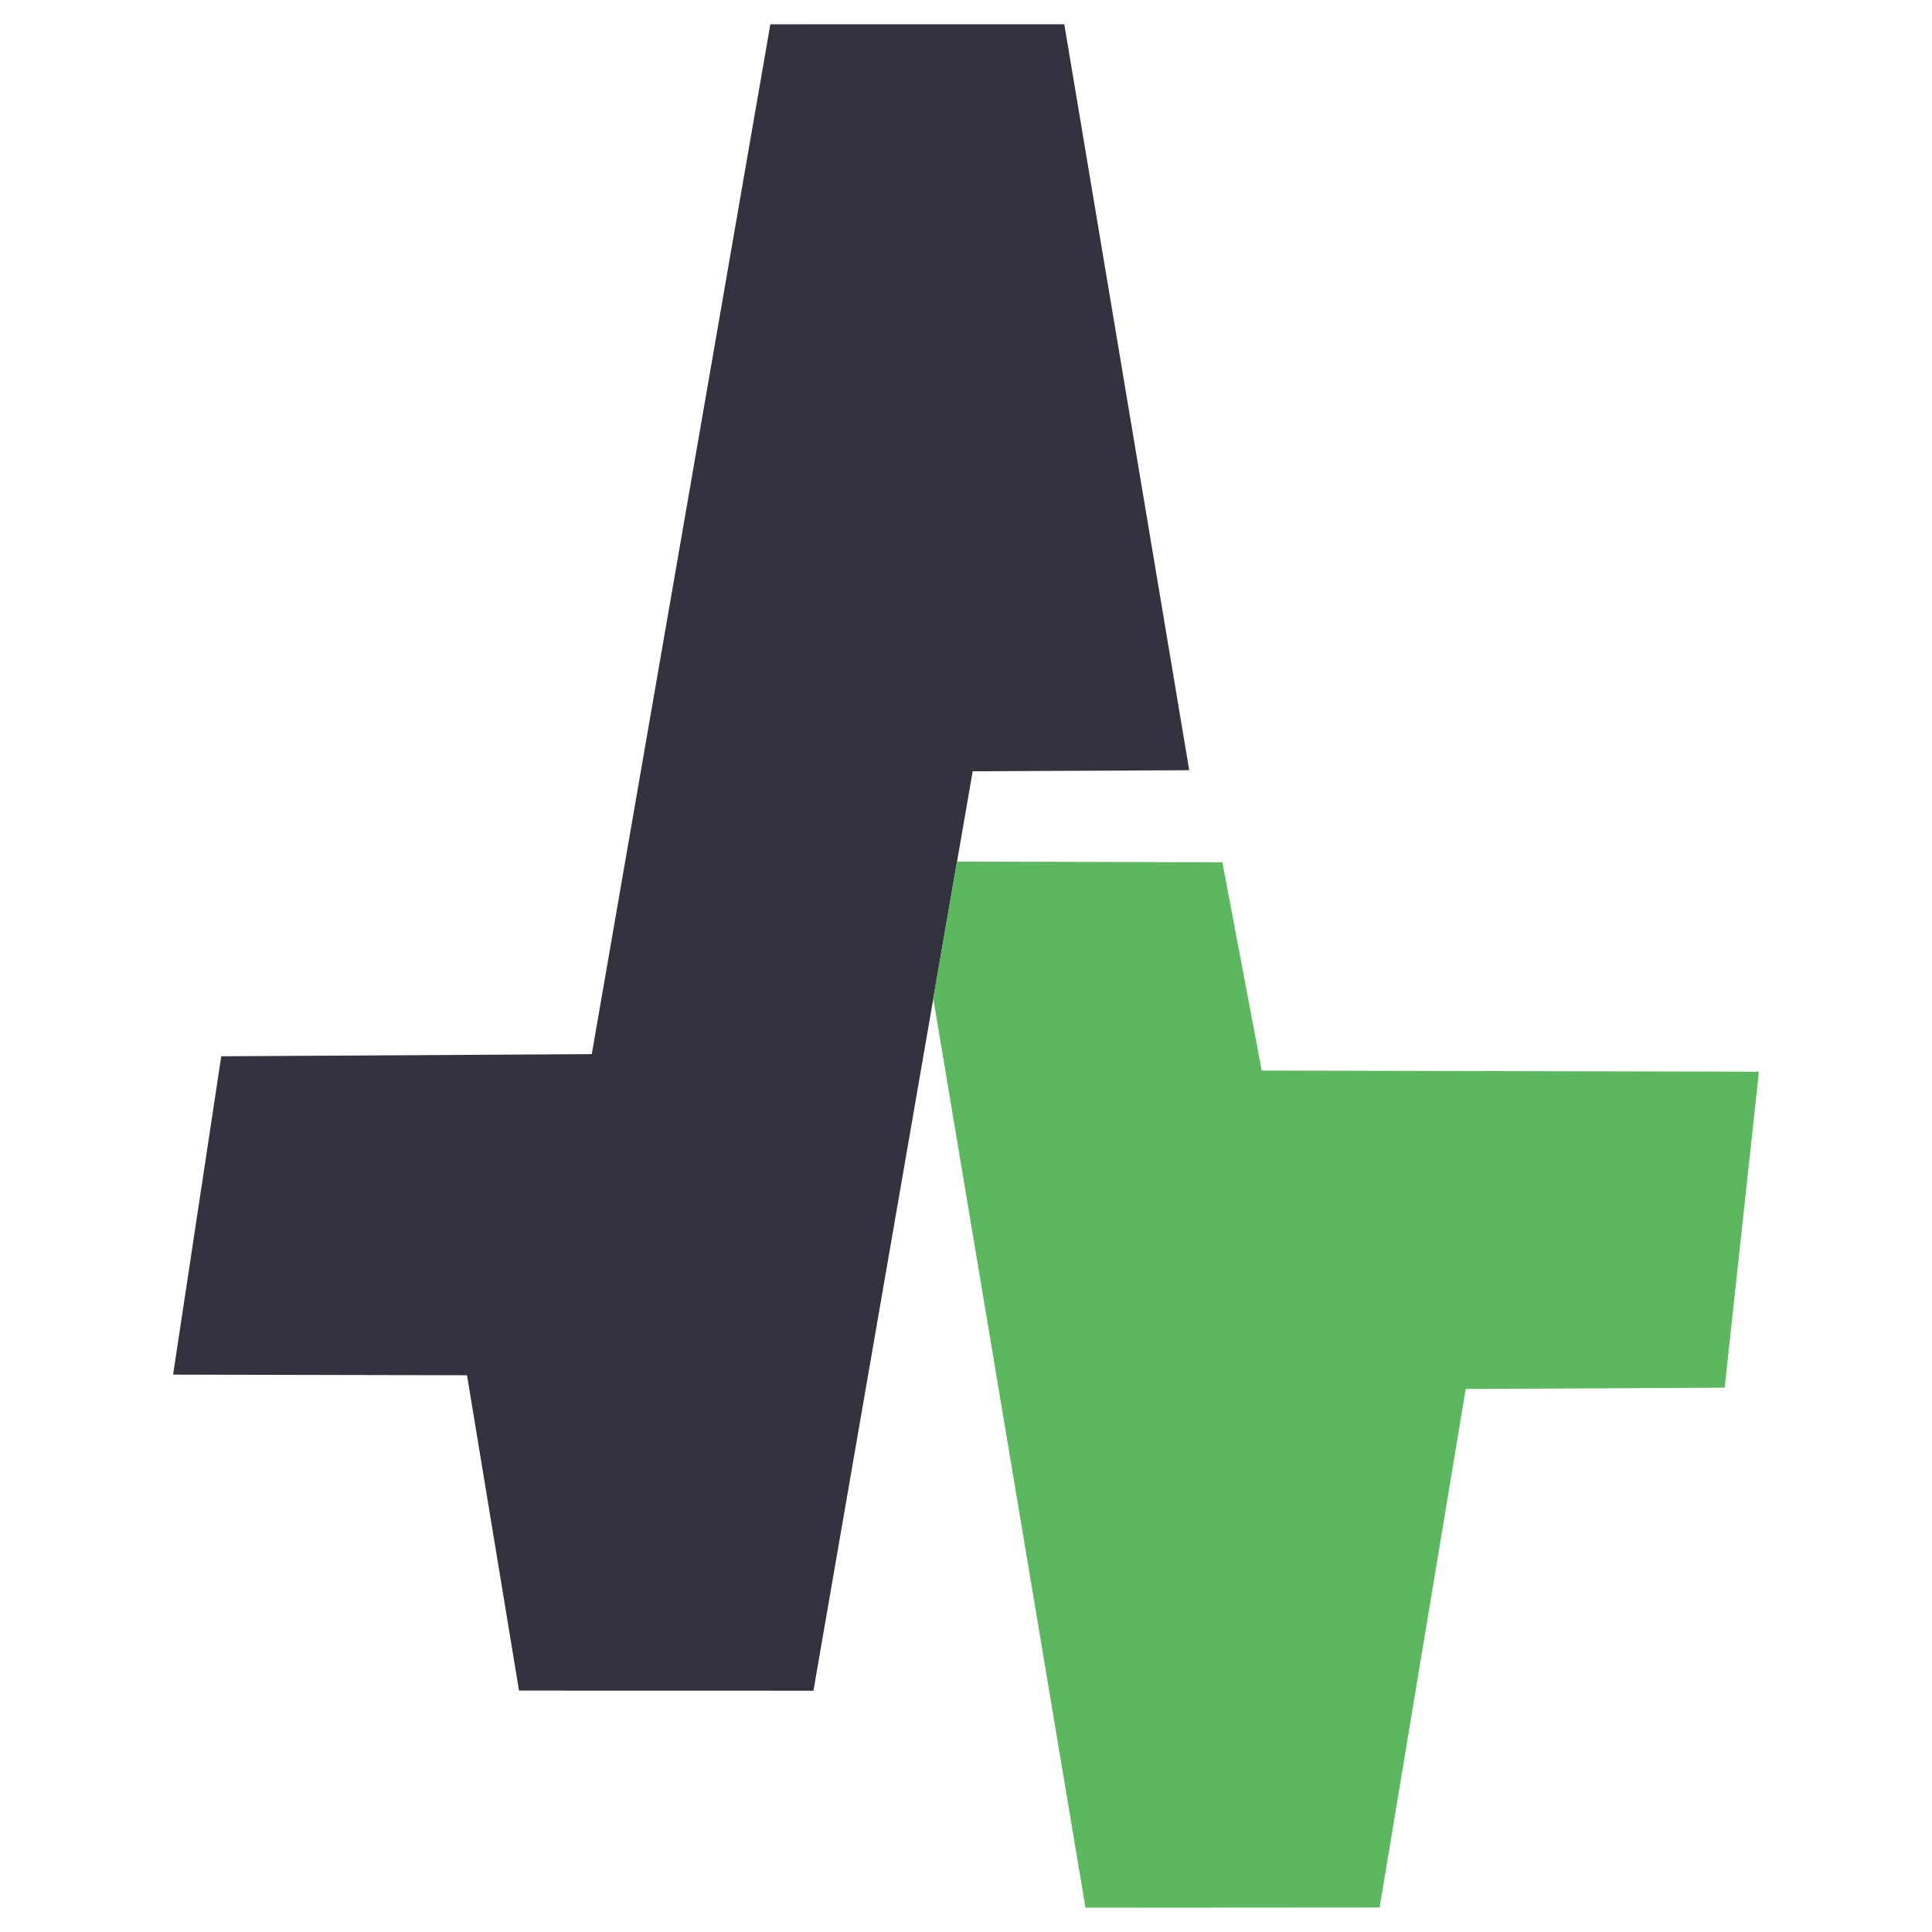
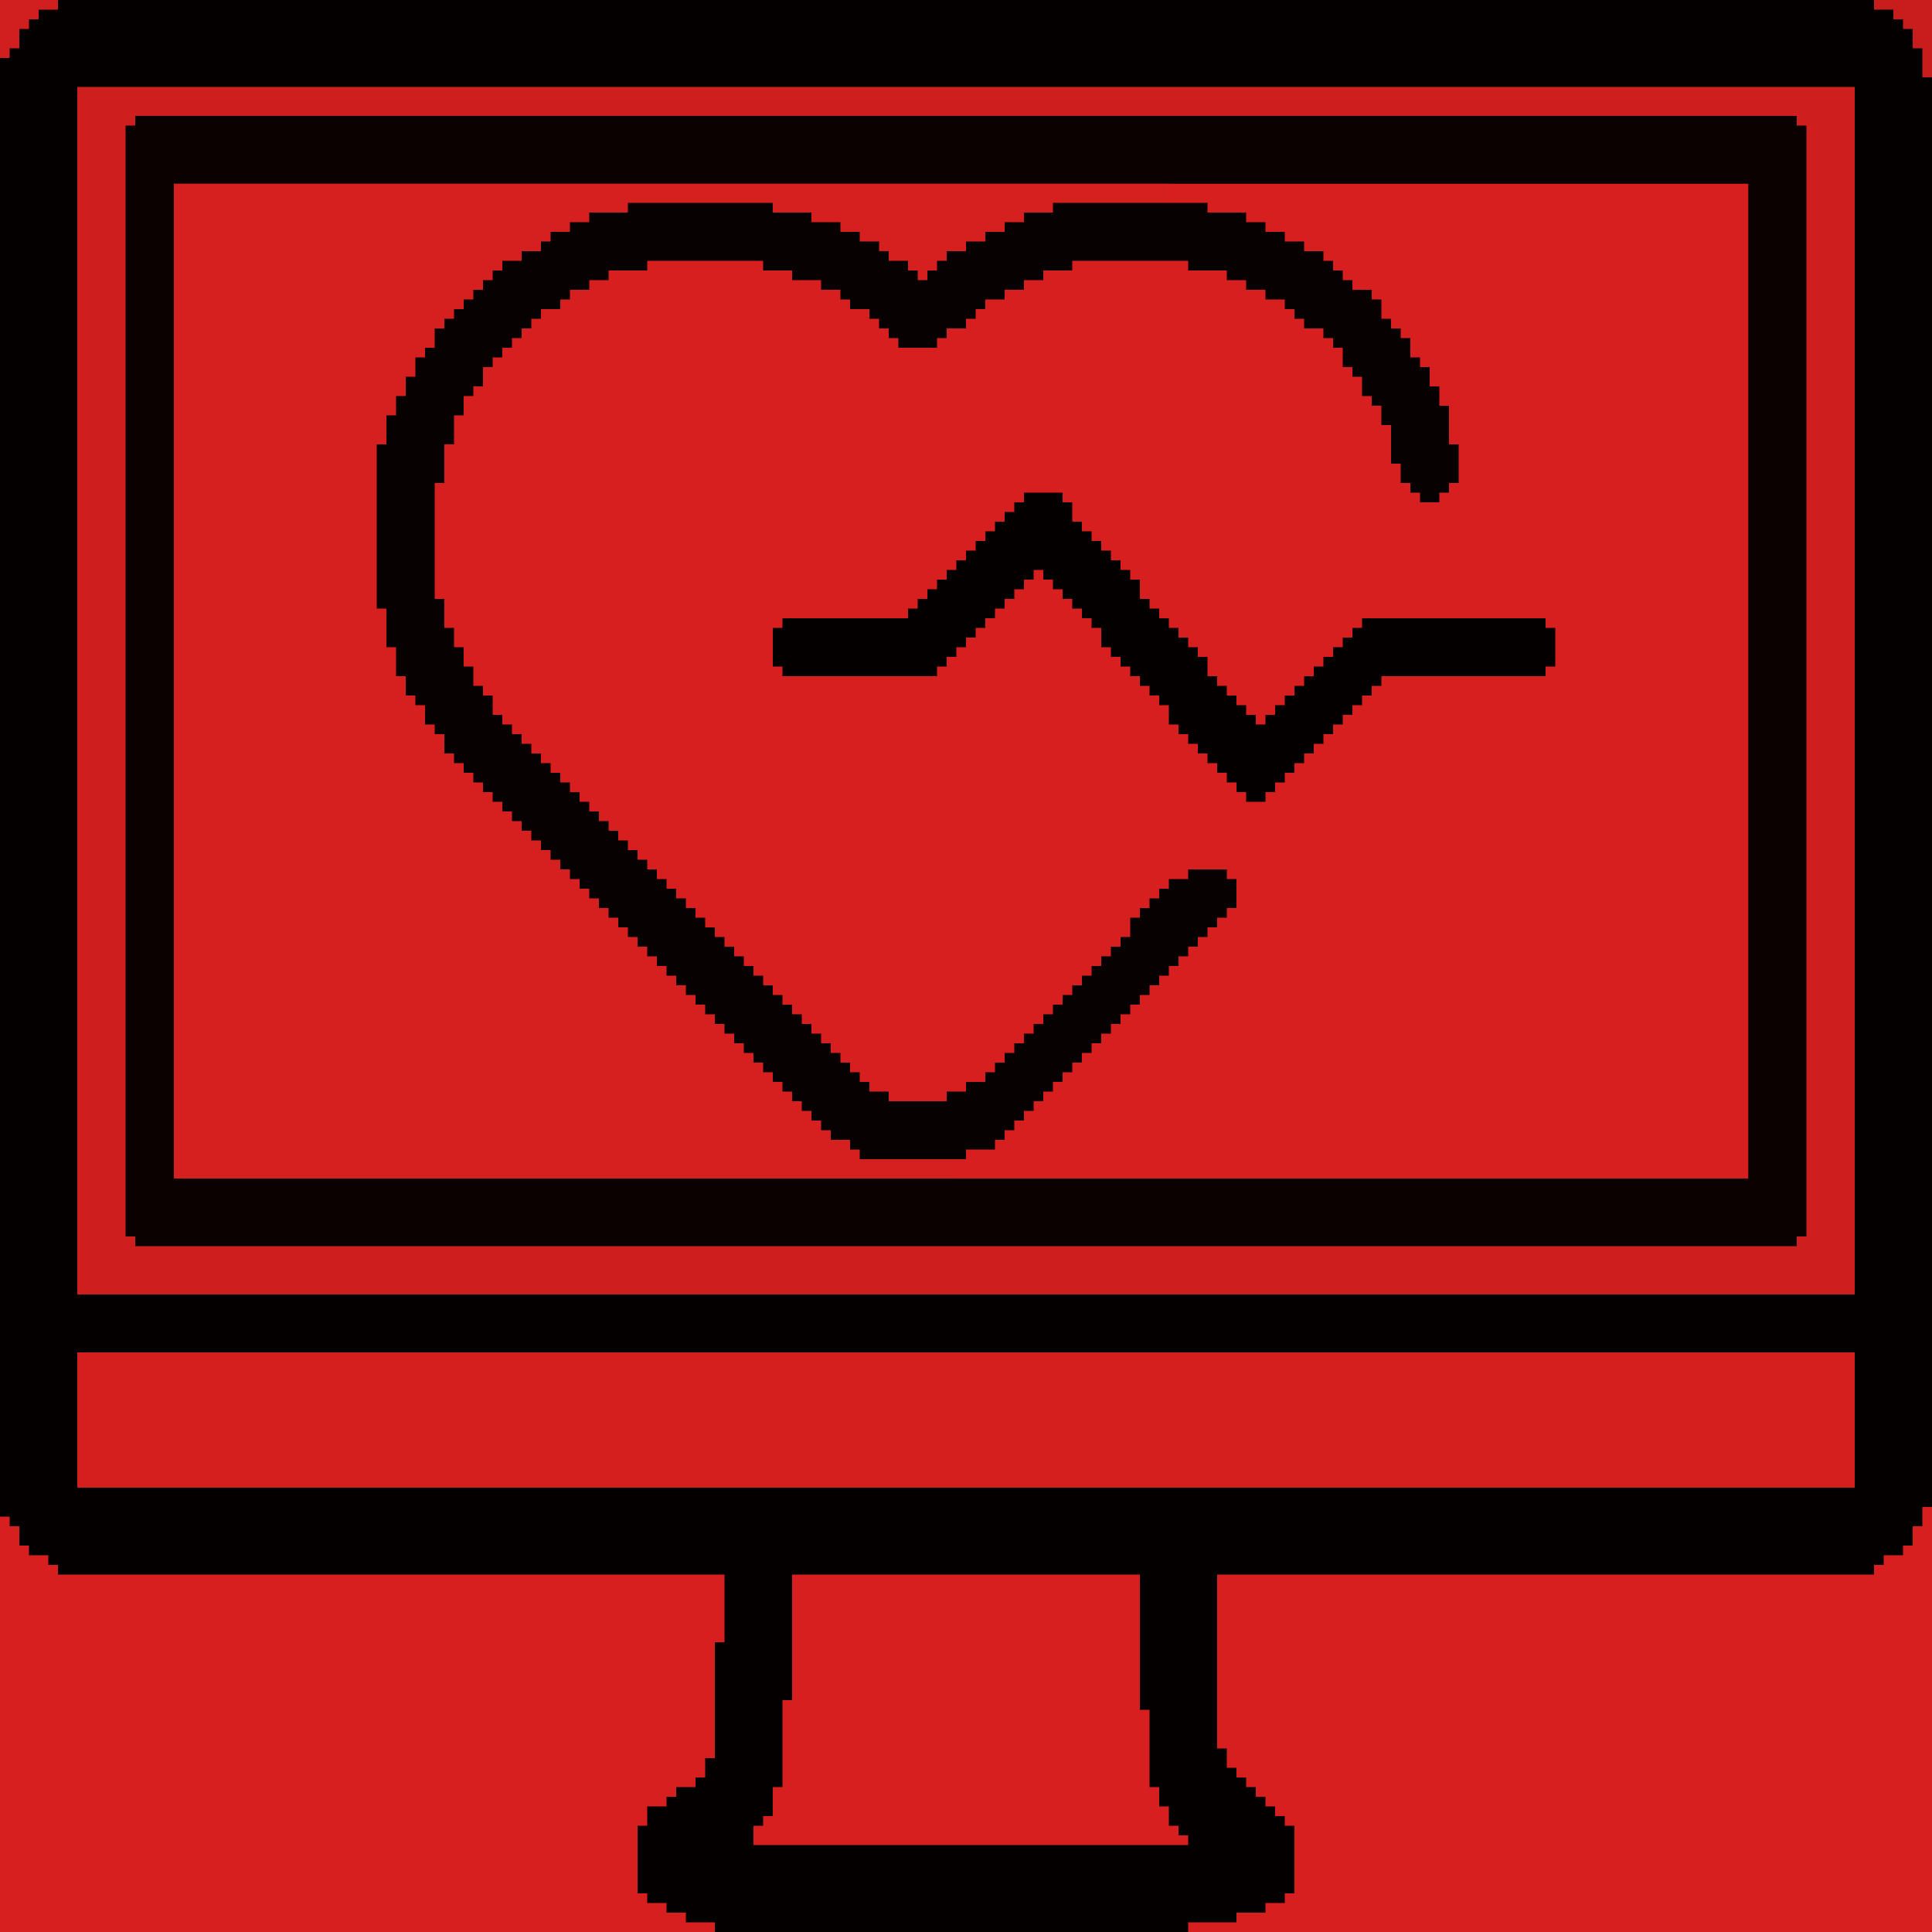
- <svg xmlns="http://www.w3.org/2000/svg" width="120mm" height="120mm" version="1.1" viewBox="0 0 120 120">
-   <g transform="translate(-27.502 -156.01)">
-     <path d="m38.253 241.39 2.991-19.772 23.014-0.134 11.092-63.965 18.257-2e-3 7.76 46.333-13.449 0.065-9.893 57.109-18.286-9e-3 -3.23-19.585z" fill="#33333f" />
-     <path d="m94.923 274.5-9.456-56.483 1.474-8.492 16.484 0.043 2.447 12.936 30.88 0.073-2.128 19.624-16.084 0.08-5.347 32.207z" fill="#5cb85f" />
-   </g>
+ <svg xmlns="http://www.w3.org/2000/svg" version="1.1" width="200" height="200">
+   <path d="M0,0 L200,0 L200,200 L0,200 Z " fill="#050000" transform="translate(0,0)" />
+   <path d="M0,0 L163,0 L163,103 L0,103 Z " fill="#D71F1F" transform="translate(18,19)" />
+   <path d="M0,0 L103,0 L103,2 L91,2 L91,3 L88,3 L88,4 L86,4 L86,5 L84,5 L84,6 L82,6 L82,7 L80,7 L80,8 L79,8 L79,9 L78,9 L78,10 L77,10 L77,9 L76,9 L76,8 L74,8 L74,7 L73,7 L73,6 L71,6 L71,5 L69,5 L69,4 L66,4 L66,3 L62,3 L62,2 L47,2 L47,3 L43,3 L43,4 L41,4 L41,5 L39,5 L39,6 L38,6 L38,7 L36,7 L36,8 L34,8 L34,9 L33,9 L33,10 L32,10 L32,11 L31,11 L31,12 L30,12 L30,13 L29,13 L29,14 L28,14 L28,15 L27,15 L27,17 L26,17 L26,18 L25,18 L25,20 L24,20 L24,22 L23,22 L23,24 L22,24 L22,27 L21,27 L21,44 L22,44 L22,48 L23,48 L23,51 L24,51 L24,53 L25,53 L25,54 L26,54 L26,56 L27,56 L27,57 L28,57 L28,59 L29,59 L29,60 L30,60 L30,61 L31,61 L31,62 L32,62 L32,63 L33,63 L33,64 L34,64 L34,65 L35,65 L35,66 L36,66 L36,67 L37,67 L37,68 L38,68 L38,69 L39,69 L39,70 L40,70 L40,71 L41,71 L41,72 L42,72 L42,73 L43,73 L43,74 L44,74 L44,75 L45,75 L45,76 L46,76 L46,77 L47,77 L47,78 L48,78 L48,79 L49,79 L49,80 L50,80 L50,81 L51,81 L51,82 L52,82 L52,83 L53,83 L53,84 L54,84 L54,85 L55,85 L55,86 L56,86 L56,87 L57,87 L57,88 L58,88 L58,89 L59,89 L59,90 L60,90 L60,91 L61,91 L61,92 L62,92 L62,93 L63,93 L63,94 L64,94 L64,95 L65,95 L65,96 L66,96 L66,97 L67,97 L67,98 L68,98 L68,99 L70,99 L70,100 L71,100 L71,101 L82,101 L82,102 L81,102 L81,103 L0,103 Z " fill="#D61F1F" transform="translate(18,19)" />
+   <path d="M0,0 L172,0 L172,1 L173,1 L173,116 L172,116 L172,117 L0,117 L0,116 L-1,116 L-1,1 L0,1 Z M4,7 L4,110 L167,110 L167,7 Z " fill="#0A0101" transform="translate(14,12)" />
+   <path d="M0,0 L1,0 L1,1 L2,1 L2,3 L3,3 L3,4 L5,4 L5,5 L6,5 L6,6 L75,6 L75,13 L74,13 L74,25 L73,25 L73,27 L72,27 L72,28 L70,28 L70,29 L69,29 L69,30 L67,30 L67,32 L66,32 L66,39 L67,39 L67,40 L69,40 L69,41 L71,41 L71,42 L74,42 L74,43 L0,43 Z " fill="#D81F1F" transform="translate(0,157)" />
+   <path d="M0,0 L1,0 L1,44 L-76,44 L-76,43 L-71,43 L-71,42 L-68,42 L-68,41 L-66,41 L-66,40 L-65,40 L-65,33 L-66,33 L-66,32 L-67,32 L-67,31 L-68,31 L-68,30 L-69,30 L-69,29 L-70,29 L-70,28 L-71,28 L-71,27 L-72,27 L-72,25 L-73,25 L-73,7 L-5,7 L-5,6 L-4,6 L-4,5 L-2,5 L-2,4 L-1,4 L-1,2 L0,2 Z " fill="#D81F1F" transform="translate(199,156)" />
+   <path d="M0,0 L184,0 L184,125 L0,125 Z M6,3 L6,4 L5,4 L5,119 L6,119 L6,120 L178,120 L178,119 L179,119 L179,4 L178,4 L178,3 Z " fill="#CE1E1E" transform="translate(8,9)" />
+   <path d="M0,0 L184,0 L184,14 L0,14 Z " fill="#D51F1F" transform="translate(8,140)" />
+   <path d="M0,0 L15,0 L15,1 L19,1 L19,2 L22,2 L22,3 L24,3 L24,4 L26,4 L26,5 L27,5 L27,6 L29,6 L29,7 L30,7 L30,8 L31,8 L31,7 L32,7 L32,6 L33,6 L33,5 L35,5 L35,4 L37,4 L37,3 L39,3 L39,2 L41,2 L41,1 L44,1 L44,0 L60,0 L60,1 L64,1 L64,2 L66,2 L66,3 L68,3 L68,4 L70,4 L70,5 L72,5 L72,6 L73,6 L73,7 L74,7 L74,8 L75,8 L75,9 L77,9 L77,10 L78,10 L78,12 L79,12 L79,13 L80,13 L80,14 L81,14 L81,16 L82,16 L82,17 L83,17 L83,19 L84,19 L84,21 L85,21 L85,25 L86,25 L86,29 L85,29 L85,30 L84,30 L84,31 L82,31 L82,30 L81,30 L81,29 L80,29 L80,27 L79,27 L79,23 L78,23 L78,21 L77,21 L77,20 L76,20 L76,18 L75,18 L75,17 L74,17 L74,15 L73,15 L73,14 L72,14 L72,13 L70,13 L70,12 L69,12 L69,11 L68,11 L68,10 L66,10 L66,9 L64,9 L64,8 L62,8 L62,7 L58,7 L58,6 L46,6 L46,7 L43,7 L43,8 L41,8 L41,9 L39,9 L39,10 L37,10 L37,11 L36,11 L36,12 L35,12 L35,13 L33,13 L33,14 L32,14 L32,15 L28,15 L28,14 L27,14 L27,13 L26,13 L26,12 L25,12 L25,11 L23,11 L23,10 L22,10 L22,9 L20,9 L20,8 L17,8 L17,7 L14,7 L14,6 L2,6 L2,7 L-2,7 L-2,8 L-4,8 L-4,9 L-6,9 L-6,10 L-7,10 L-7,11 L-9,11 L-9,12 L-10,12 L-10,13 L-11,13 L-11,14 L-12,14 L-12,15 L-13,15 L-13,16 L-14,16 L-14,17 L-15,17 L-15,19 L-16,19 L-16,20 L-17,20 L-17,22 L-18,22 L-18,25 L-19,25 L-19,29 L-20,29 L-20,41 L-19,41 L-19,44 L-18,44 L-18,46 L-17,46 L-17,48 L-16,48 L-16,50 L-15,50 L-15,51 L-14,51 L-14,53 L-13,53 L-13,54 L-12,54 L-12,55 L-11,55 L-11,56 L-10,56 L-10,57 L-9,57 L-9,58 L-8,58 L-8,59 L-7,59 L-7,60 L-6,60 L-6,61 L-5,61 L-5,62 L-4,62 L-4,63 L-3,63 L-3,64 L-2,64 L-2,65 L-1,65 L-1,66 L0,66 L0,67 L1,67 L1,68 L2,68 L2,69 L3,69 L3,70 L4,70 L4,71 L5,71 L5,72 L6,72 L6,73 L7,73 L7,74 L8,74 L8,75 L9,75 L9,76 L10,76 L10,77 L11,77 L11,78 L12,78 L12,79 L13,79 L13,80 L14,80 L14,81 L15,81 L15,82 L16,82 L16,83 L17,83 L17,84 L18,84 L18,85 L19,85 L19,86 L20,86 L20,87 L21,87 L21,88 L22,88 L22,89 L23,89 L23,90 L24,90 L24,91 L25,91 L25,92 L27,92 L27,93 L33,93 L33,92 L35,92 L35,91 L37,91 L37,90 L38,90 L38,89 L39,89 L39,88 L40,88 L40,87 L41,87 L41,86 L42,86 L42,85 L43,85 L43,84 L44,84 L44,83 L45,83 L45,82 L46,82 L46,81 L47,81 L47,80 L48,80 L48,79 L49,79 L49,78 L50,78 L50,77 L51,77 L51,76 L52,76 L52,74 L53,74 L53,73 L54,73 L54,72 L55,72 L55,71 L56,71 L56,70 L58,70 L58,69 L62,69 L62,70 L63,70 L63,73 L62,73 L62,74 L61,74 L61,75 L60,75 L60,76 L59,76 L59,77 L58,77 L58,78 L57,78 L57,79 L56,79 L56,80 L55,80 L55,81 L54,81 L54,82 L53,82 L53,83 L52,83 L52,84 L51,84 L51,85 L50,85 L50,86 L49,86 L49,87 L48,87 L48,88 L47,88 L47,89 L46,89 L46,90 L45,90 L45,91 L44,91 L44,92 L43,92 L43,93 L42,93 L42,94 L41,94 L41,95 L40,95 L40,96 L39,96 L39,97 L38,97 L38,98 L35,98 L35,99 L24,99 L24,98 L23,98 L23,97 L21,97 L21,96 L20,96 L20,95 L19,95 L19,94 L18,94 L18,93 L17,93 L17,92 L16,92 L16,91 L15,91 L15,90 L14,90 L14,89 L13,89 L13,88 L12,88 L12,87 L11,87 L11,86 L10,86 L10,85 L9,85 L9,84 L8,84 L8,83 L7,83 L7,82 L6,82 L6,81 L5,81 L5,80 L4,80 L4,79 L3,79 L3,78 L2,78 L2,77 L1,77 L1,76 L0,76 L0,75 L-1,75 L-1,74 L-2,74 L-2,73 L-3,73 L-3,72 L-4,72 L-4,71 L-5,71 L-5,70 L-6,70 L-6,69 L-7,69 L-7,68 L-8,68 L-8,67 L-9,67 L-9,66 L-10,66 L-10,65 L-11,65 L-11,64 L-12,64 L-12,63 L-13,63 L-13,62 L-14,62 L-14,61 L-15,61 L-15,60 L-16,60 L-16,59 L-17,59 L-17,58 L-18,58 L-18,57 L-19,57 L-19,55 L-20,55 L-20,54 L-21,54 L-21,52 L-22,52 L-22,51 L-23,51 L-23,49 L-24,49 L-24,46 L-25,46 L-25,42 L-26,42 L-26,25 L-25,25 L-25,22 L-24,22 L-24,20 L-23,20 L-23,18 L-22,18 L-22,16 L-21,16 L-21,15 L-20,15 L-20,13 L-19,13 L-19,12 L-18,12 L-18,11 L-17,11 L-17,10 L-16,10 L-16,9 L-15,9 L-15,8 L-14,8 L-14,7 L-13,7 L-13,6 L-11,6 L-11,5 L-9,5 L-9,4 L-8,4 L-8,3 L-6,3 L-6,2 L-4,2 L-4,1 L0,1 Z " fill="#070101" transform="translate(65,21)" />
+   <path d="M0,0 L36,0 L36,14 L37,14 L37,22 L38,22 L38,24 L39,24 L39,26 L40,26 L40,27 L41,27 L41,28 L-4,28 L-4,26 L-3,26 L-3,25 L-2,25 L-2,22 L-1,22 L-1,13 L0,13 Z " fill="#D71F1F" transform="translate(82,163)" />
+   <path d="M0,0 L4,0 L4,1 L5,1 L5,3 L6,3 L6,4 L7,4 L7,5 L8,5 L8,6 L9,6 L9,7 L10,7 L10,8 L11,8 L11,9 L12,9 L12,11 L13,11 L13,12 L14,12 L14,13 L15,13 L15,14 L16,14 L16,15 L17,15 L17,16 L18,16 L18,17 L19,17 L19,19 L20,19 L20,20 L21,20 L21,21 L22,21 L22,22 L23,22 L23,23 L24,23 L24,24 L25,24 L25,23 L26,23 L26,22 L27,22 L27,21 L28,21 L28,20 L29,20 L29,19 L30,19 L30,18 L31,18 L31,17 L32,17 L32,16 L33,16 L33,15 L34,15 L34,14 L35,14 L35,13 L54,13 L54,14 L55,14 L55,18 L54,18 L54,19 L37,19 L37,20 L36,20 L36,21 L35,21 L35,22 L34,22 L34,23 L33,23 L33,24 L32,24 L32,25 L31,25 L31,26 L30,26 L30,27 L29,27 L29,28 L28,28 L28,29 L27,29 L27,30 L26,30 L26,31 L25,31 L25,32 L23,32 L23,31 L22,31 L22,30 L21,30 L21,29 L20,29 L20,28 L19,28 L19,27 L18,27 L18,26 L17,26 L17,25 L16,25 L16,24 L15,24 L15,22 L14,22 L14,21 L13,21 L13,20 L12,20 L12,19 L11,19 L11,18 L10,18 L10,17 L9,17 L9,16 L8,16 L8,14 L7,14 L7,13 L6,13 L6,12 L5,12 L5,11 L4,11 L4,10 L3,10 L3,9 L2,9 L2,8 L1,8 L1,9 L0,9 L0,10 L-1,10 L-1,11 L-2,11 L-2,12 L-3,12 L-3,13 L-4,13 L-4,14 L-5,14 L-5,15 L-6,15 L-6,16 L-7,16 L-7,17 L-8,17 L-8,18 L-9,18 L-9,19 L-25,19 L-25,18 L-26,18 L-26,14 L-25,14 L-25,13 L-12,13 L-12,12 L-11,12 L-11,11 L-10,11 L-10,10 L-9,10 L-9,9 L-8,9 L-8,8 L-7,8 L-7,7 L-6,7 L-6,6 L-5,6 L-5,5 L-4,5 L-4,4 L-3,4 L-3,3 L-2,3 L-2,2 L-1,2 L-1,1 L0,1 Z " fill="#040000" transform="translate(106,51)" />
+   <path d="M0,0 L6,0 L6,8 L5,8 L5,5 L4,5 L4,3 L3,3 L3,2 L2,2 L2,1 L0,1 Z " fill="#C71D1D" transform="translate(194,0)" />
+   <path d="M0,0 L6,0 L6,1 L4,1 L4,2 L3,2 L3,3 L2,3 L2,5 L1,5 L1,6 L0,6 Z " fill="#D11E1E" transform="translate(0,0)" />
</svg>
